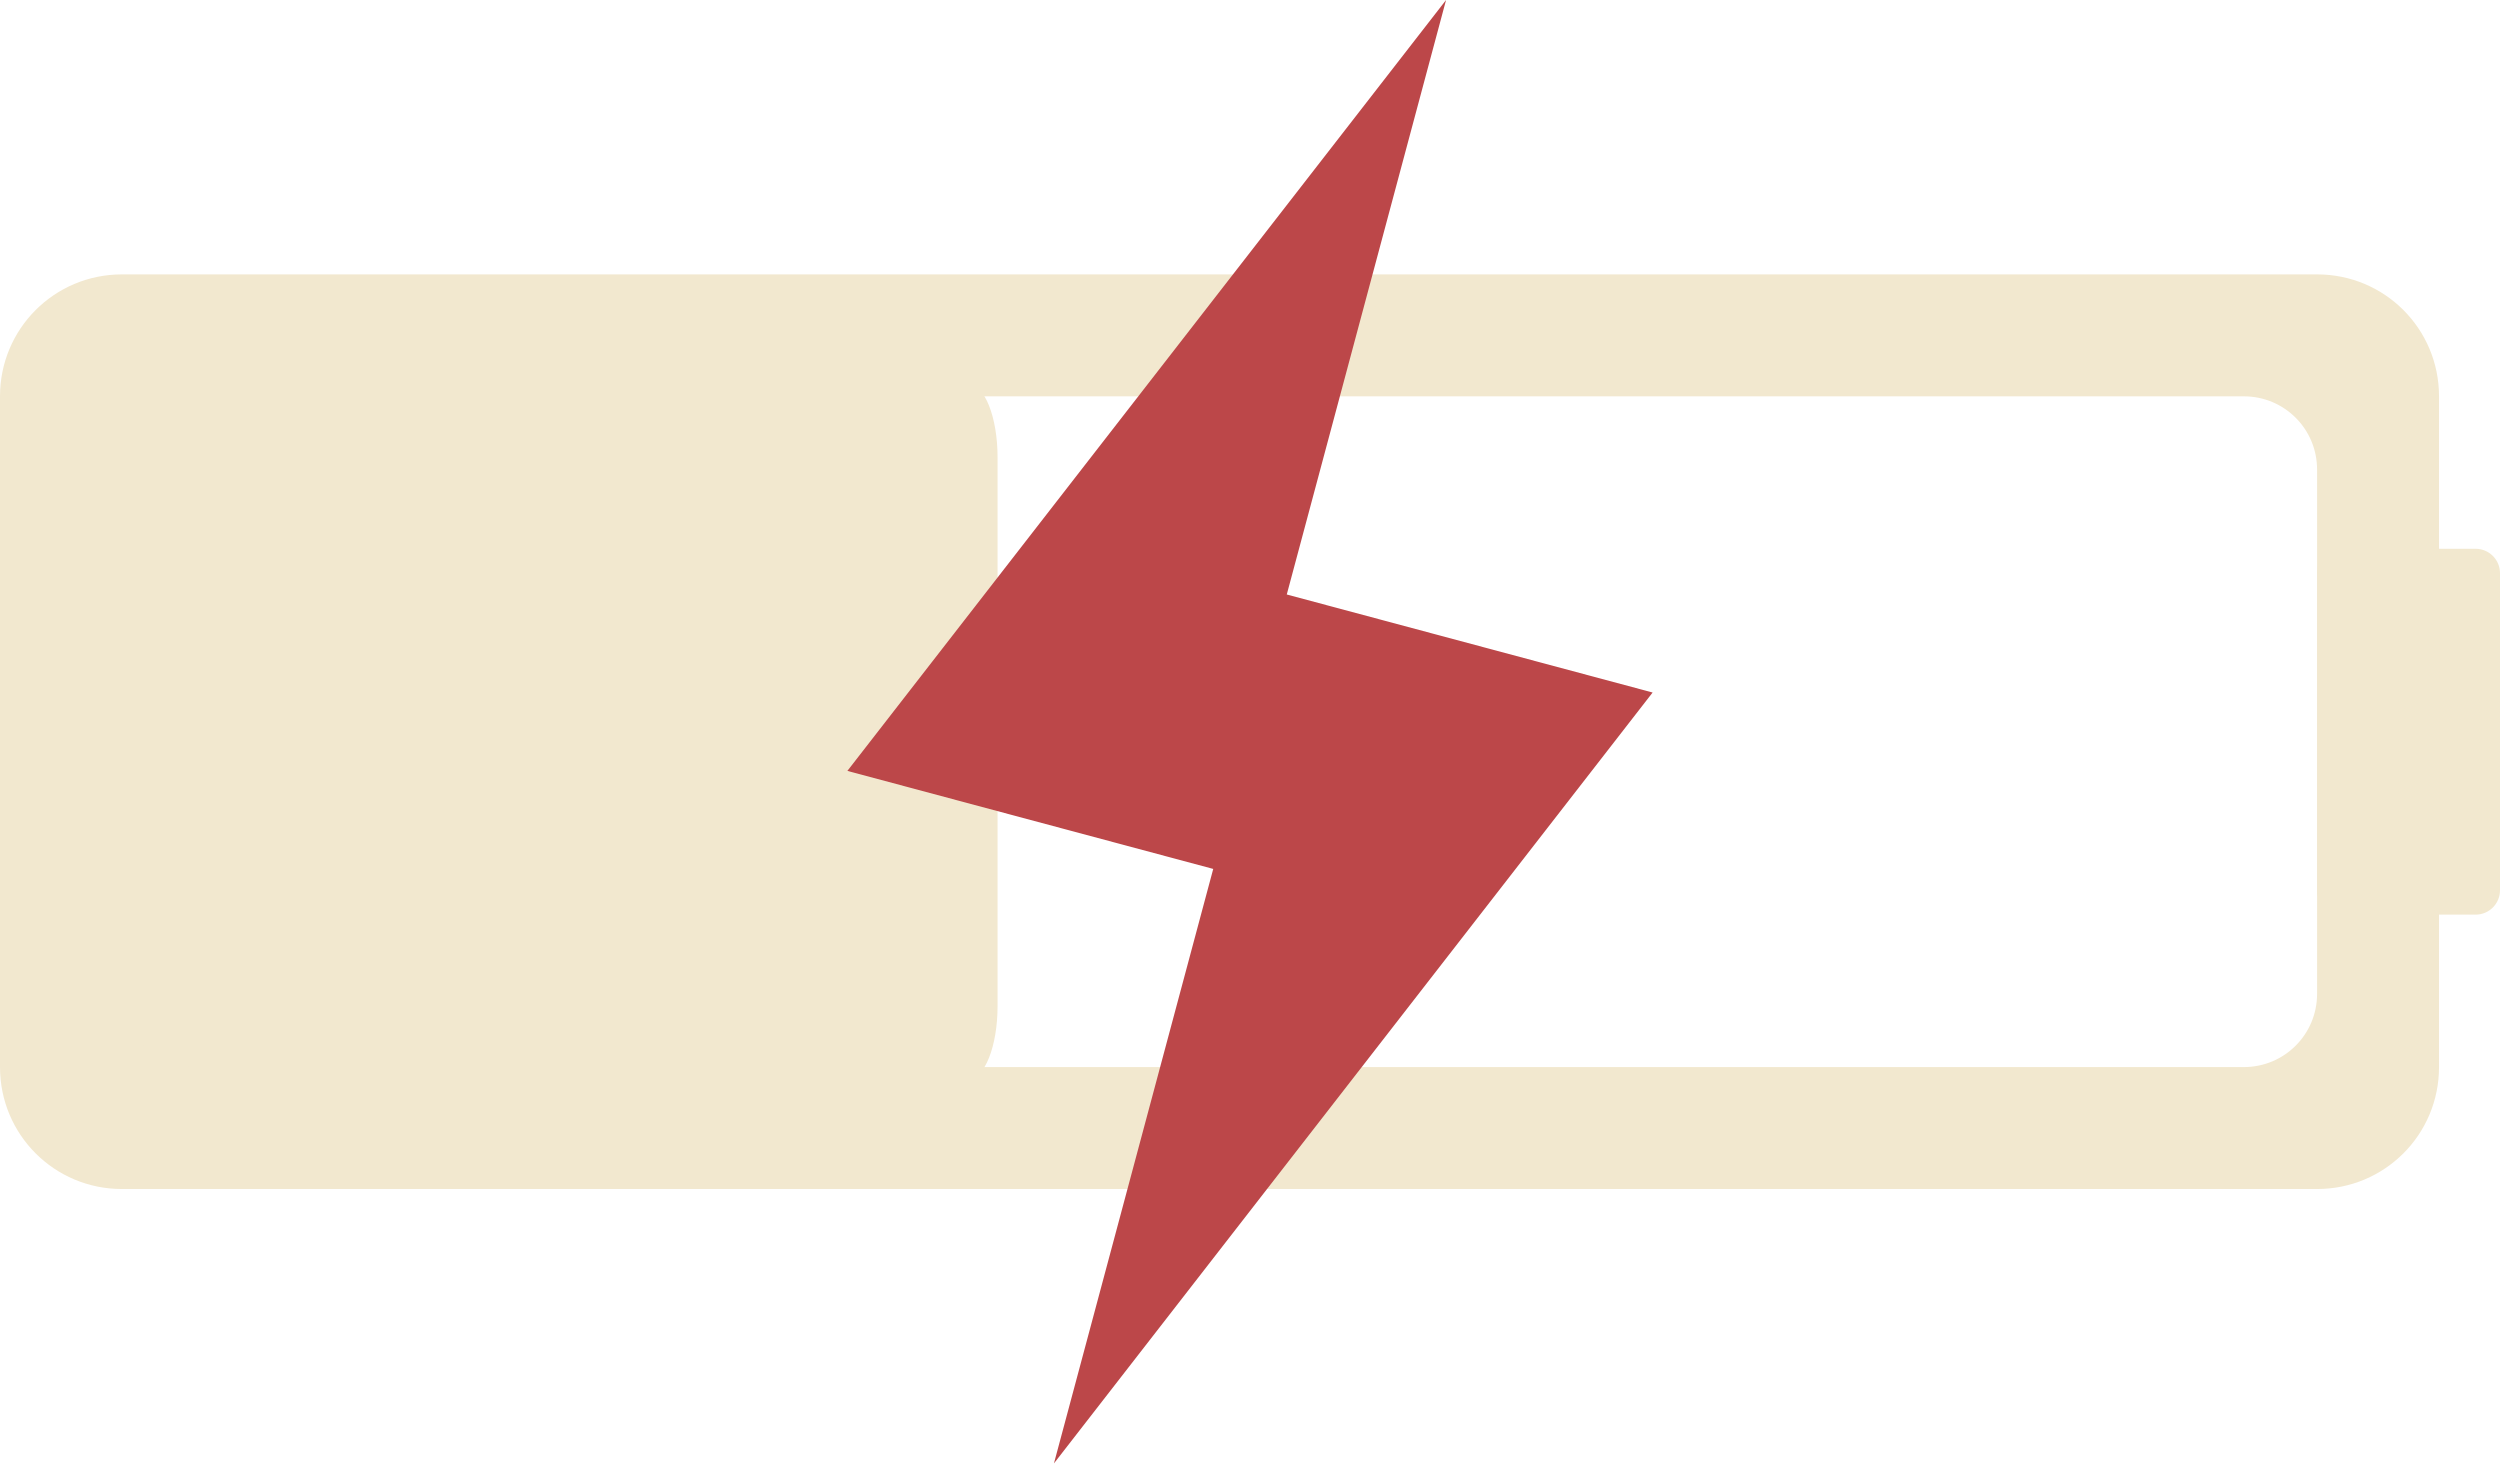
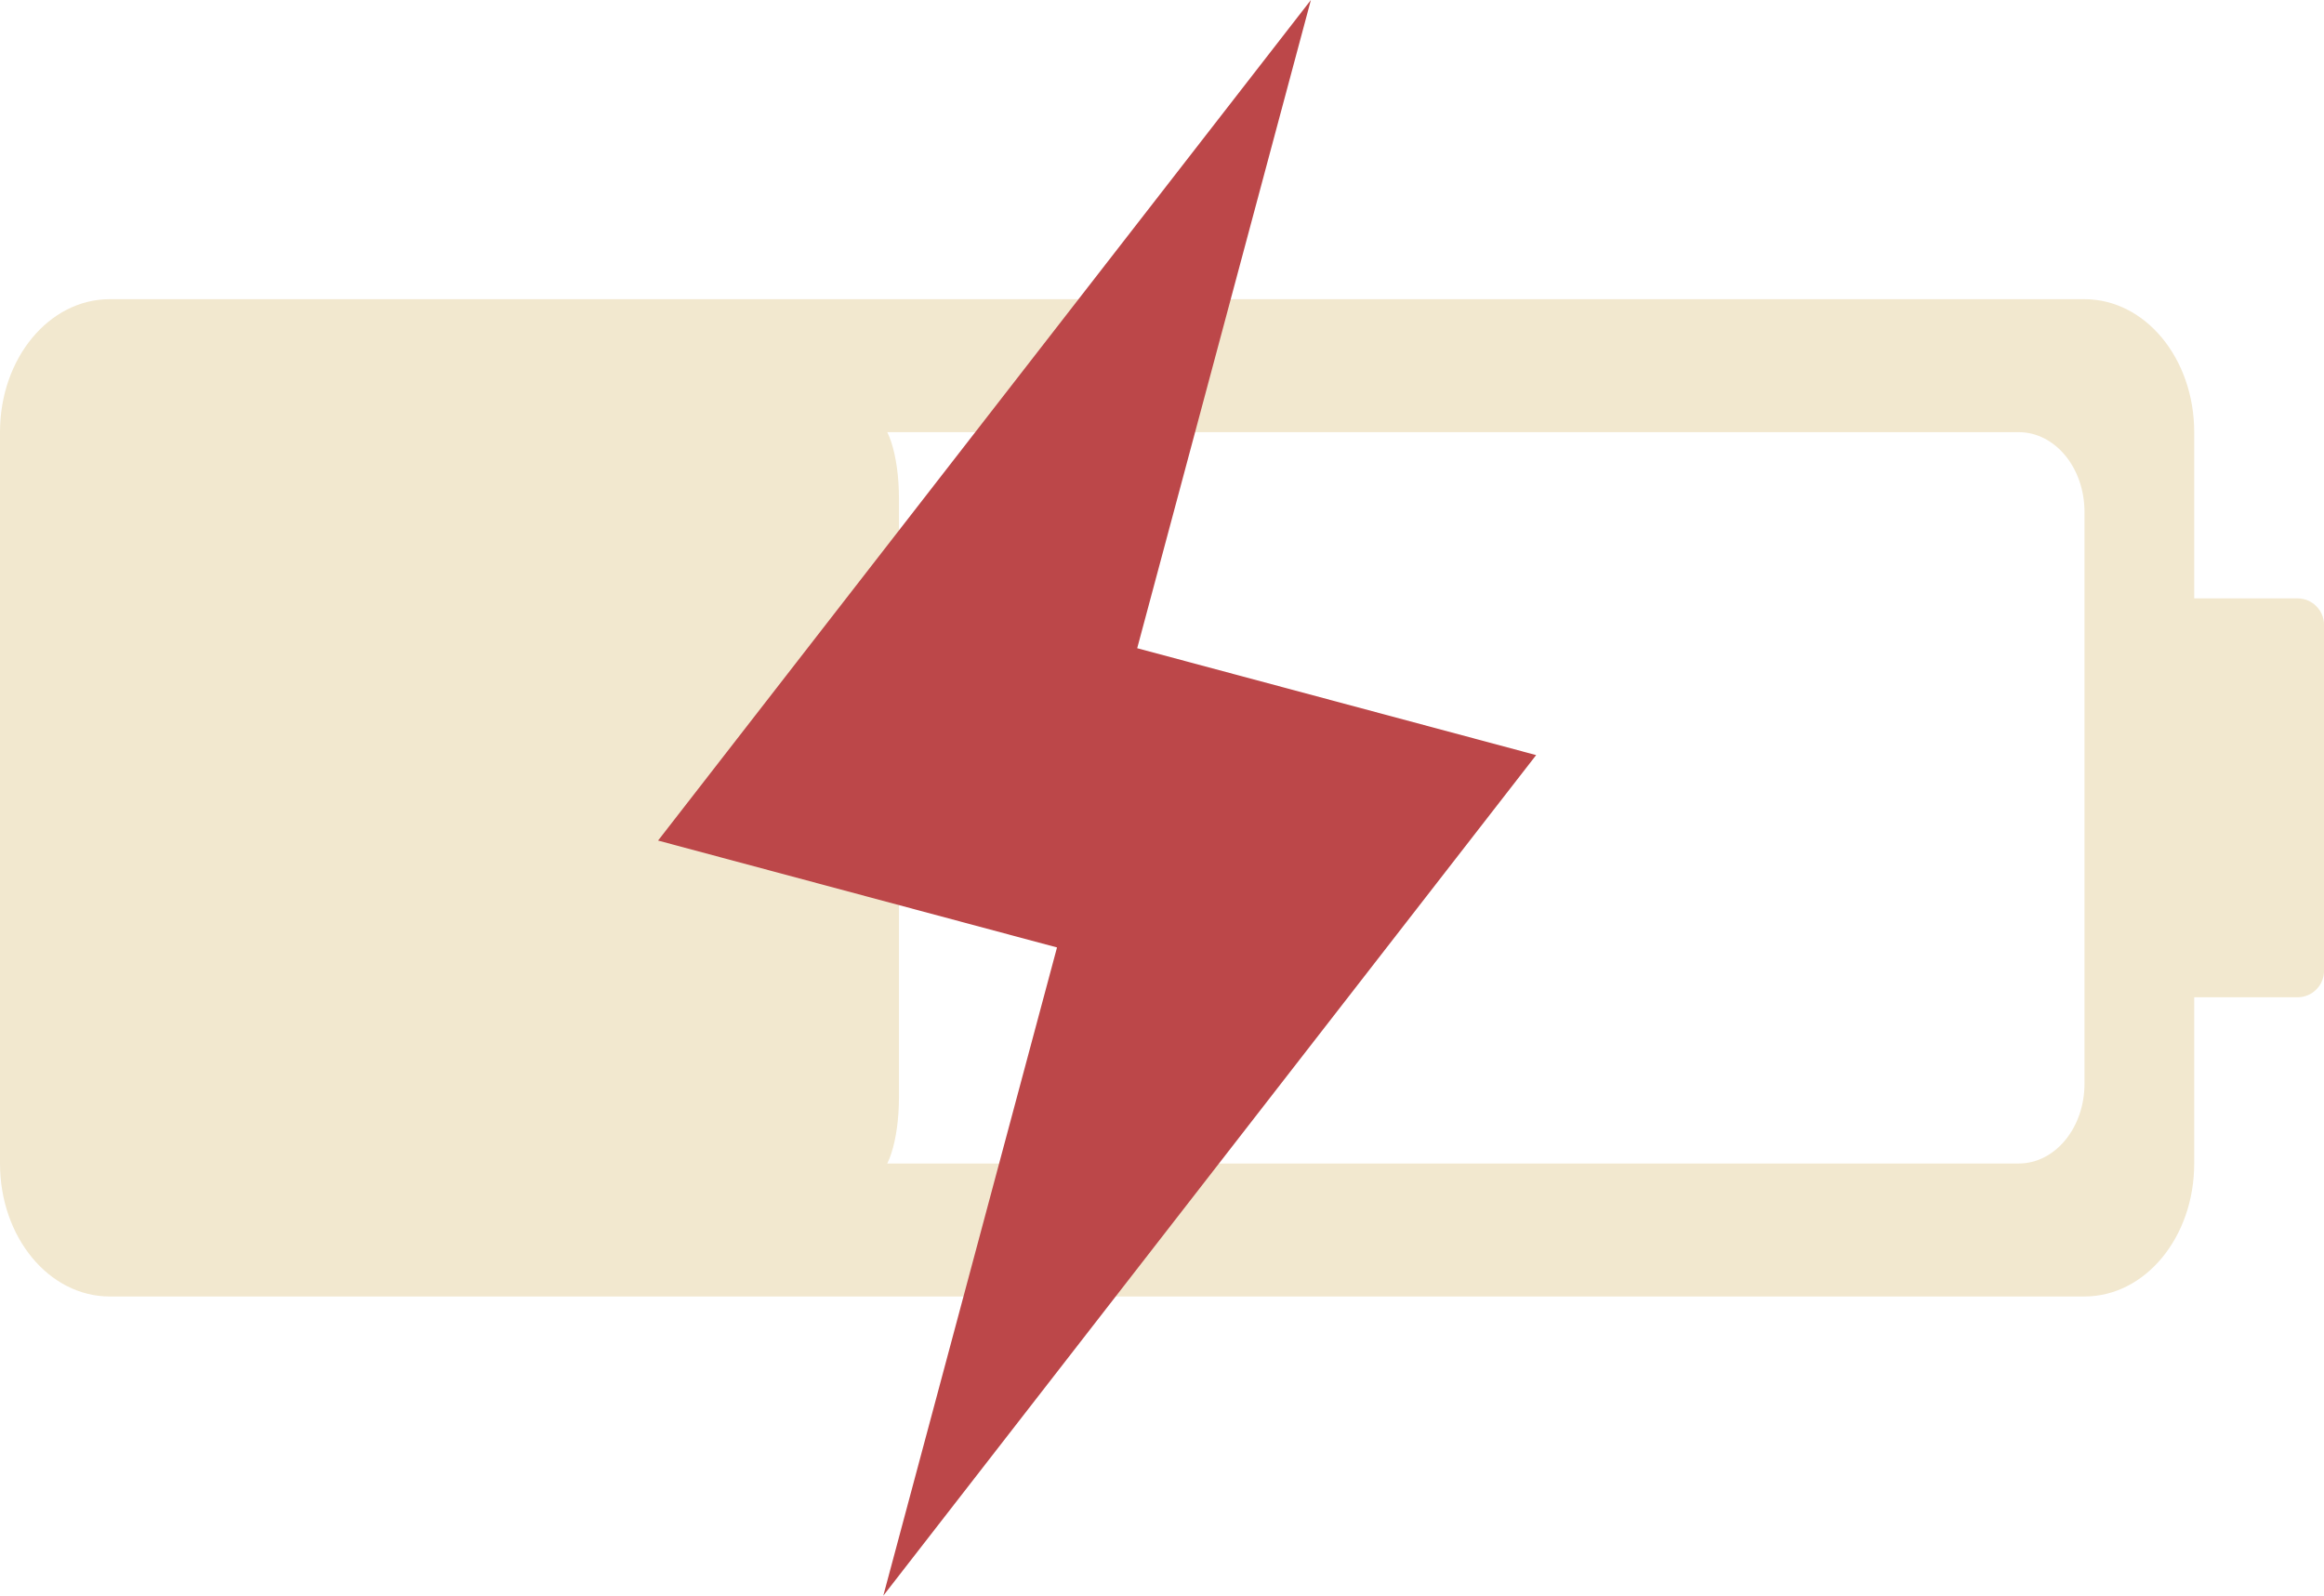
- <svg xmlns="http://www.w3.org/2000/svg" width="20.5" height="12" viewBox="0 0 20.5 12" version="1.1" id="svg1" xml:space="preserve">
+ <svg xmlns="http://www.w3.org/2000/svg" width="17.476" height="12" viewBox="0 0 17.476 12" version="1.1" id="svg1" xml:space="preserve">
  <defs id="defs1">
    <clipPath clipPathUnits="userSpaceOnUse" id="clipPath6">
      <g id="use6" />
    </clipPath>
    <clipPath clipPathUnits="userSpaceOnUse" id="clipPath8">
      <rect style="display:none;fill:#8c3939;fill-opacity:1;stroke:#2e7327;stroke-width:0;stroke-dasharray:none" id="rect8" width="18" height="5.5" x="7" y="13.25" rx="0.6" ry="0.6" d="m 7.6,13.25 h 16.8 c 0.332,0 0.6,0.268 0.6,0.6 v 4.3 c 0,0.332 -0.268,0.6 -0.6,0.6 H 7.6 C 7.268,18.75 7,18.482 7,18.15 v -4.3 c 0,-0.332 0.268,-0.6 0.6,-0.6 z" />
      <path id="lpe_path-effect8" style="fill:#8c3939;fill-opacity:1;stroke:#2e7327;stroke-width:0;stroke-dasharray:none" class="powerclip" d="m 1,7.25 h 30 v 17.5 H 1 Z m 6.6,6 c -0.332,0 -0.6,0.268 -0.6,0.6 v 4.3 c 0,0.332 0.268,0.6 0.6,0.6 h 16.8 c 0.332,0 0.6,-0.268 0.6,-0.6 v -4.3 c 0,-0.332 -0.268,-0.6 -0.6,-0.6 z" />
    </clipPath>
  </defs>
-   <g id="layer1" transform="translate(-6,-10)" style="display:inline">
-     <g id="g4" style="display:inline" transform="matrix(0.4444445,0,0,1,3.833333,0)">
-       <rect style="display:inline;fill:#f2e8cf;fill-opacity:1;stroke:#2e7327;stroke-width:0;stroke-dasharray:none" id="rect1-7" width="16.38" height="5.7" x="6.9" y="13.15" rx="0.54" ry="0.6" />
+   <g id="layer1" transform="translate(-8,-10)">
+     <g id="g4" style="display:inline" transform="matrix(0.4892428,0,0,1,4.965406,4.7683716e-7)">
+       <rect style="display:inline;fill:#f2e8cf;fill-opacity:1;stroke:#2e7327;stroke-width:0;stroke-dasharray:none" id="rect1-7" width="12.182" height="5.7" x="7.838" y="13.15" rx="0.402" ry="0.6" />
    </g>
-     <g id="g3" style="display:inline">
-       <path style="fill:#f2e8cf;fill-opacity:1;stroke:#f2e8cf;stroke-width:0;stroke-dasharray:none;stroke-opacity:1" id="rect1" width="20" height="7.5" x="6" y="12.25" rx="1" ry="1" clip-path="url(#clipPath8)" d="m 7,12.25 h 18 c 0.554,0 1,0.446 1,1 v 5.5 c 0,0.554 -0.446,1 -1,1 H 7 c -0.554,0 -1,-0.446 -1,-1 v -5.5 c 0,-0.554 0.446,-1 1,-1 z" />
-       <rect style="fill:#f2e8cf;fill-opacity:1;stroke:#2e7327;stroke-width:0;stroke-dasharray:none" id="rect2" width="1.5" height="3" x="25" y="14.5" rx="0.2" ry="0.2" />
+     <g id="g3" style="display:inline" transform="matrix(0.8161866,0,0,1,2.602881,0)">
+       <path style="fill:#f2e8cf;fill-opacity:1;stroke:#f2e8cf;stroke-width:0;stroke-dasharray:none;stroke-opacity:1" id="rect1" width="20" height="7.5" x="6" y="12.25" rx="1" ry="1" clip-path="url(#clipPath8)" d="m 7,12.25 h 18 c 0.554,0 1,0.446 1,1 v 5.5 c 0,0.554 -0.446,1 -1,1 H 7 c -0.554,0 -1,-0.446 -1,-1 v -5.5 c 0,-0.554 0.446,-1 1,-1 z" transform="matrix(1.010798,0,0,1,0.5478154,0)" />
+       <rect style="fill:#f2e8cf;fill-opacity:1;stroke:#2e7327;stroke-width:0;stroke-dasharray:none" id="rect2" width="1.838" height="3" x="26.187" y="14.5" rx="0.245" ry="0.2" />
    </g>
    <g style="display:inline;fill:#bc4749;fill-opacity:1;stroke-width:0;stroke-dasharray:none" id="g9" transform="matrix(0.4,0.1071797,-0.1071797,0.4,11.56488,7.885125)">
      <path d="M 23.5,13.187 H 16 V 1 L 8.5,18.813 H 16 V 31 Z" id="path1" style="fill:#bc4749;fill-opacity:1;stroke-width:0;stroke-dasharray:none" />
    </g>
  </g>
</svg>
